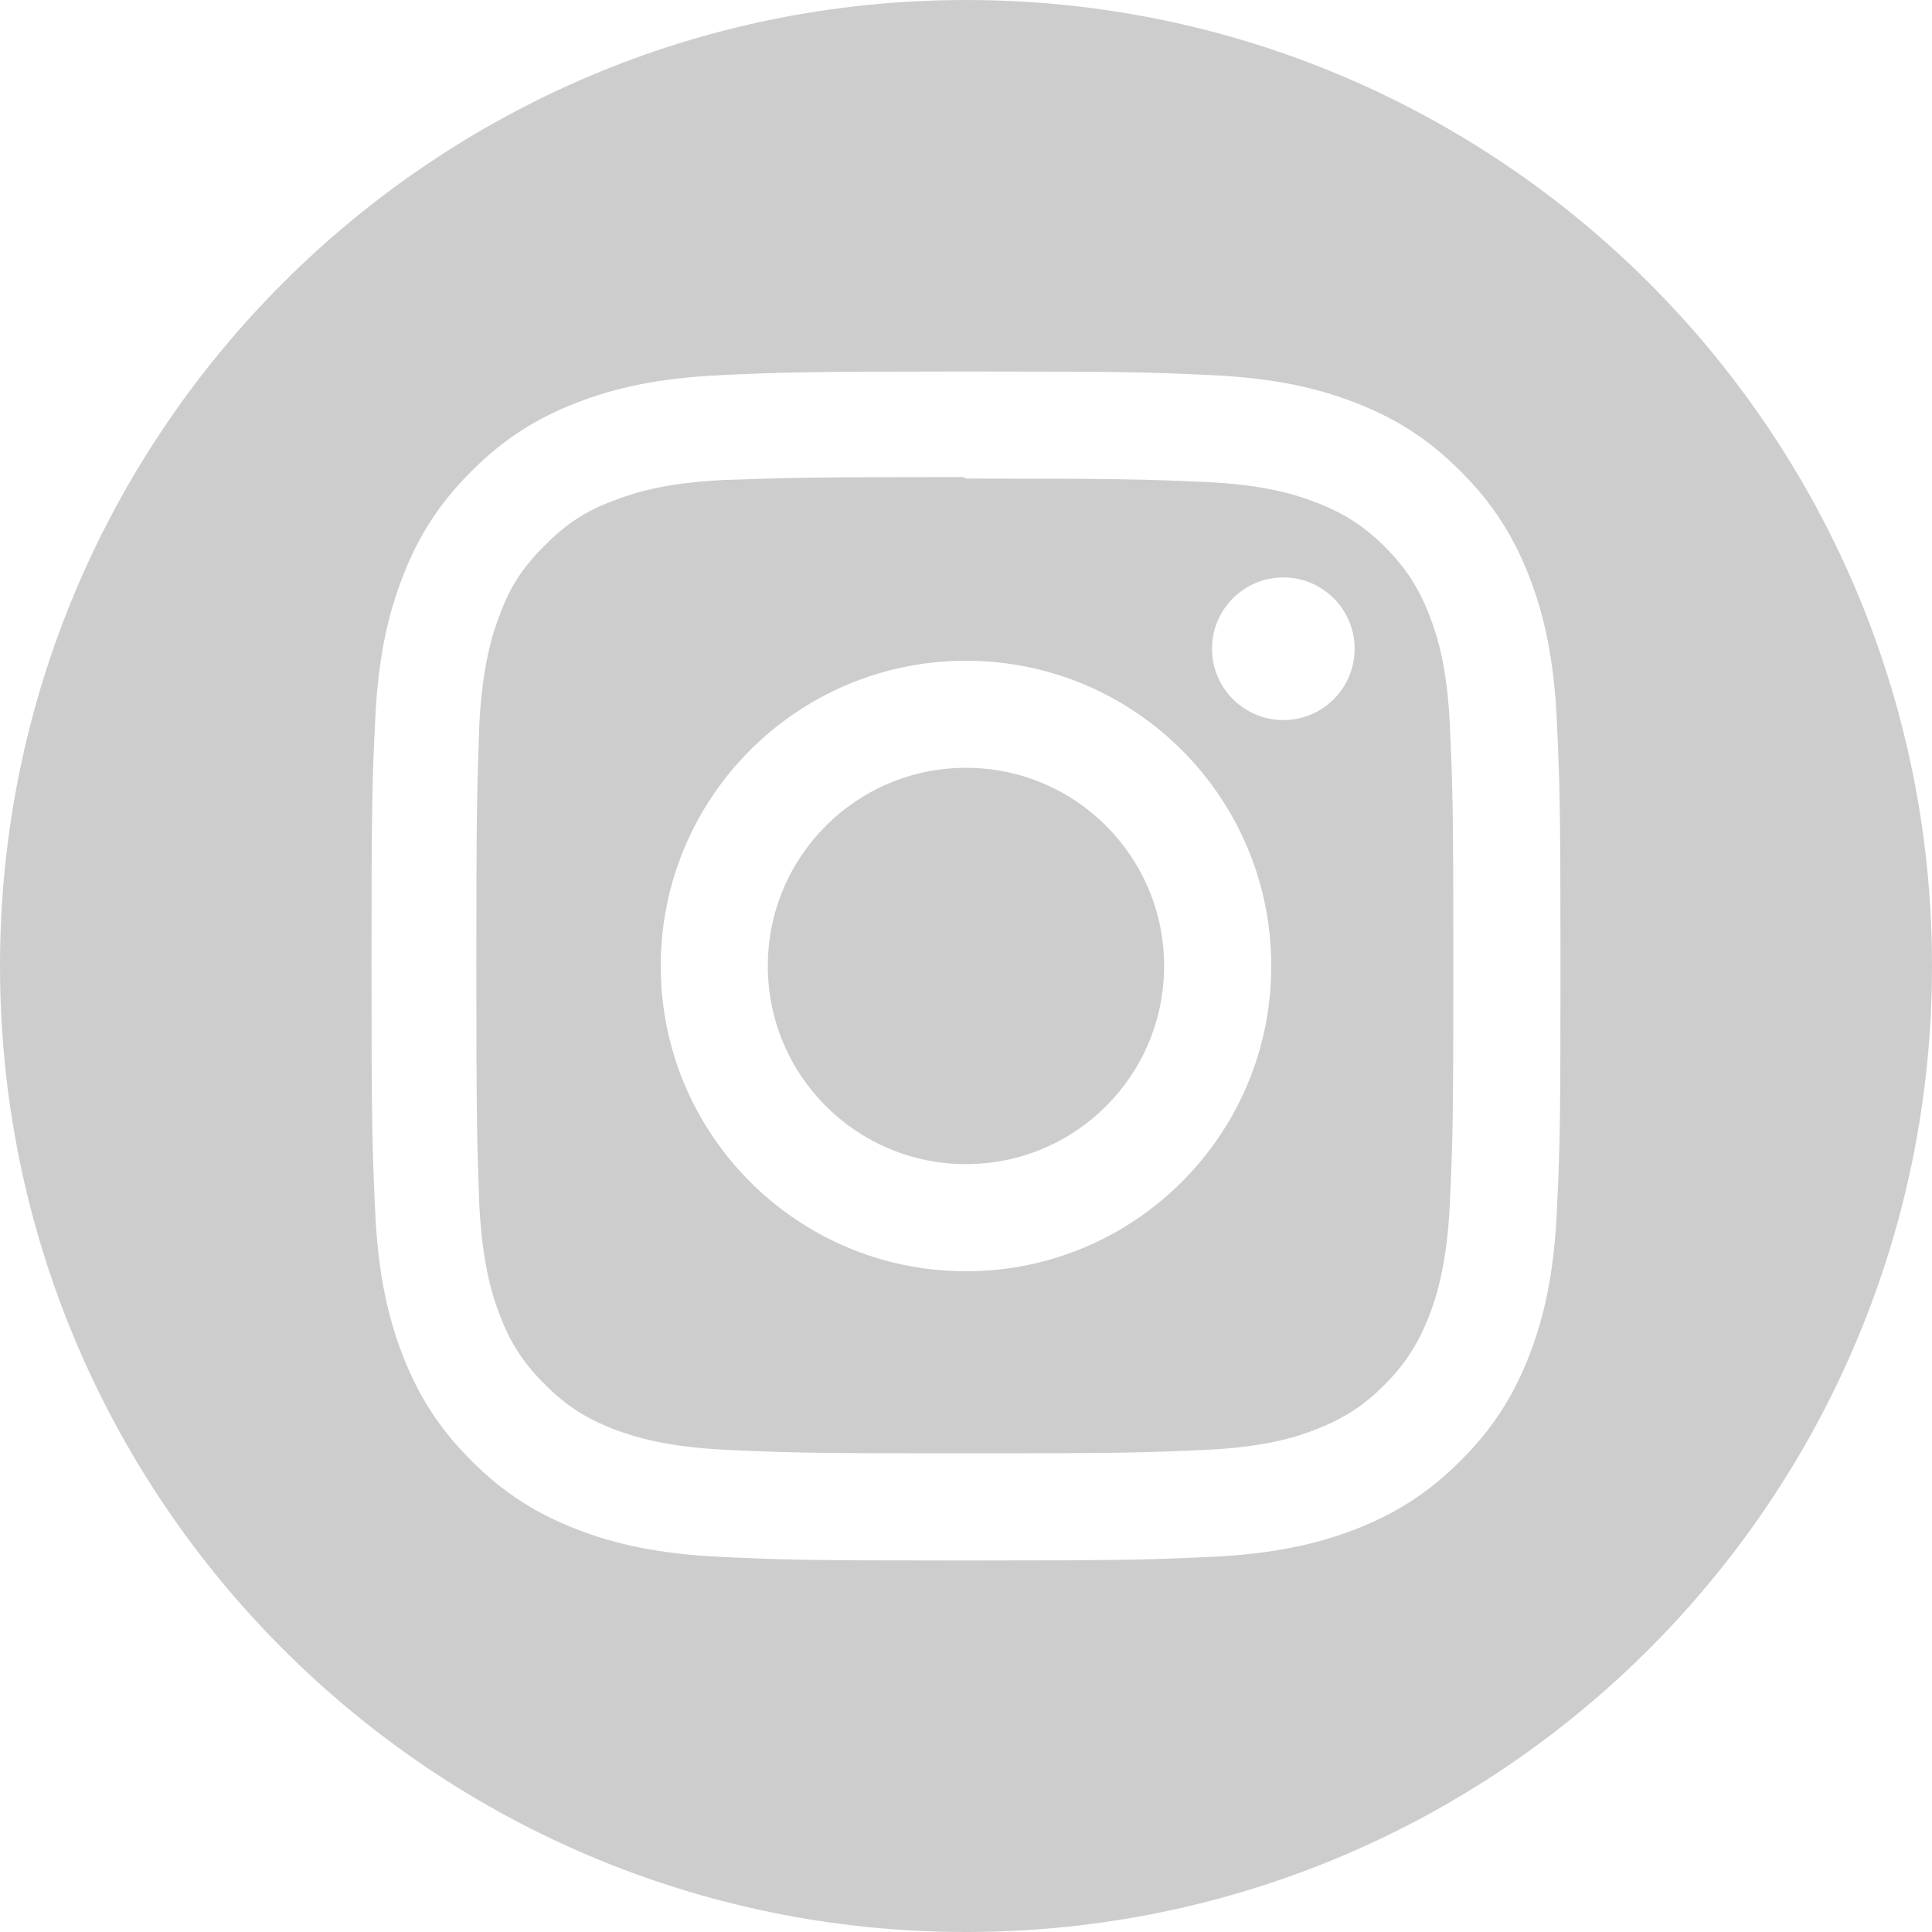
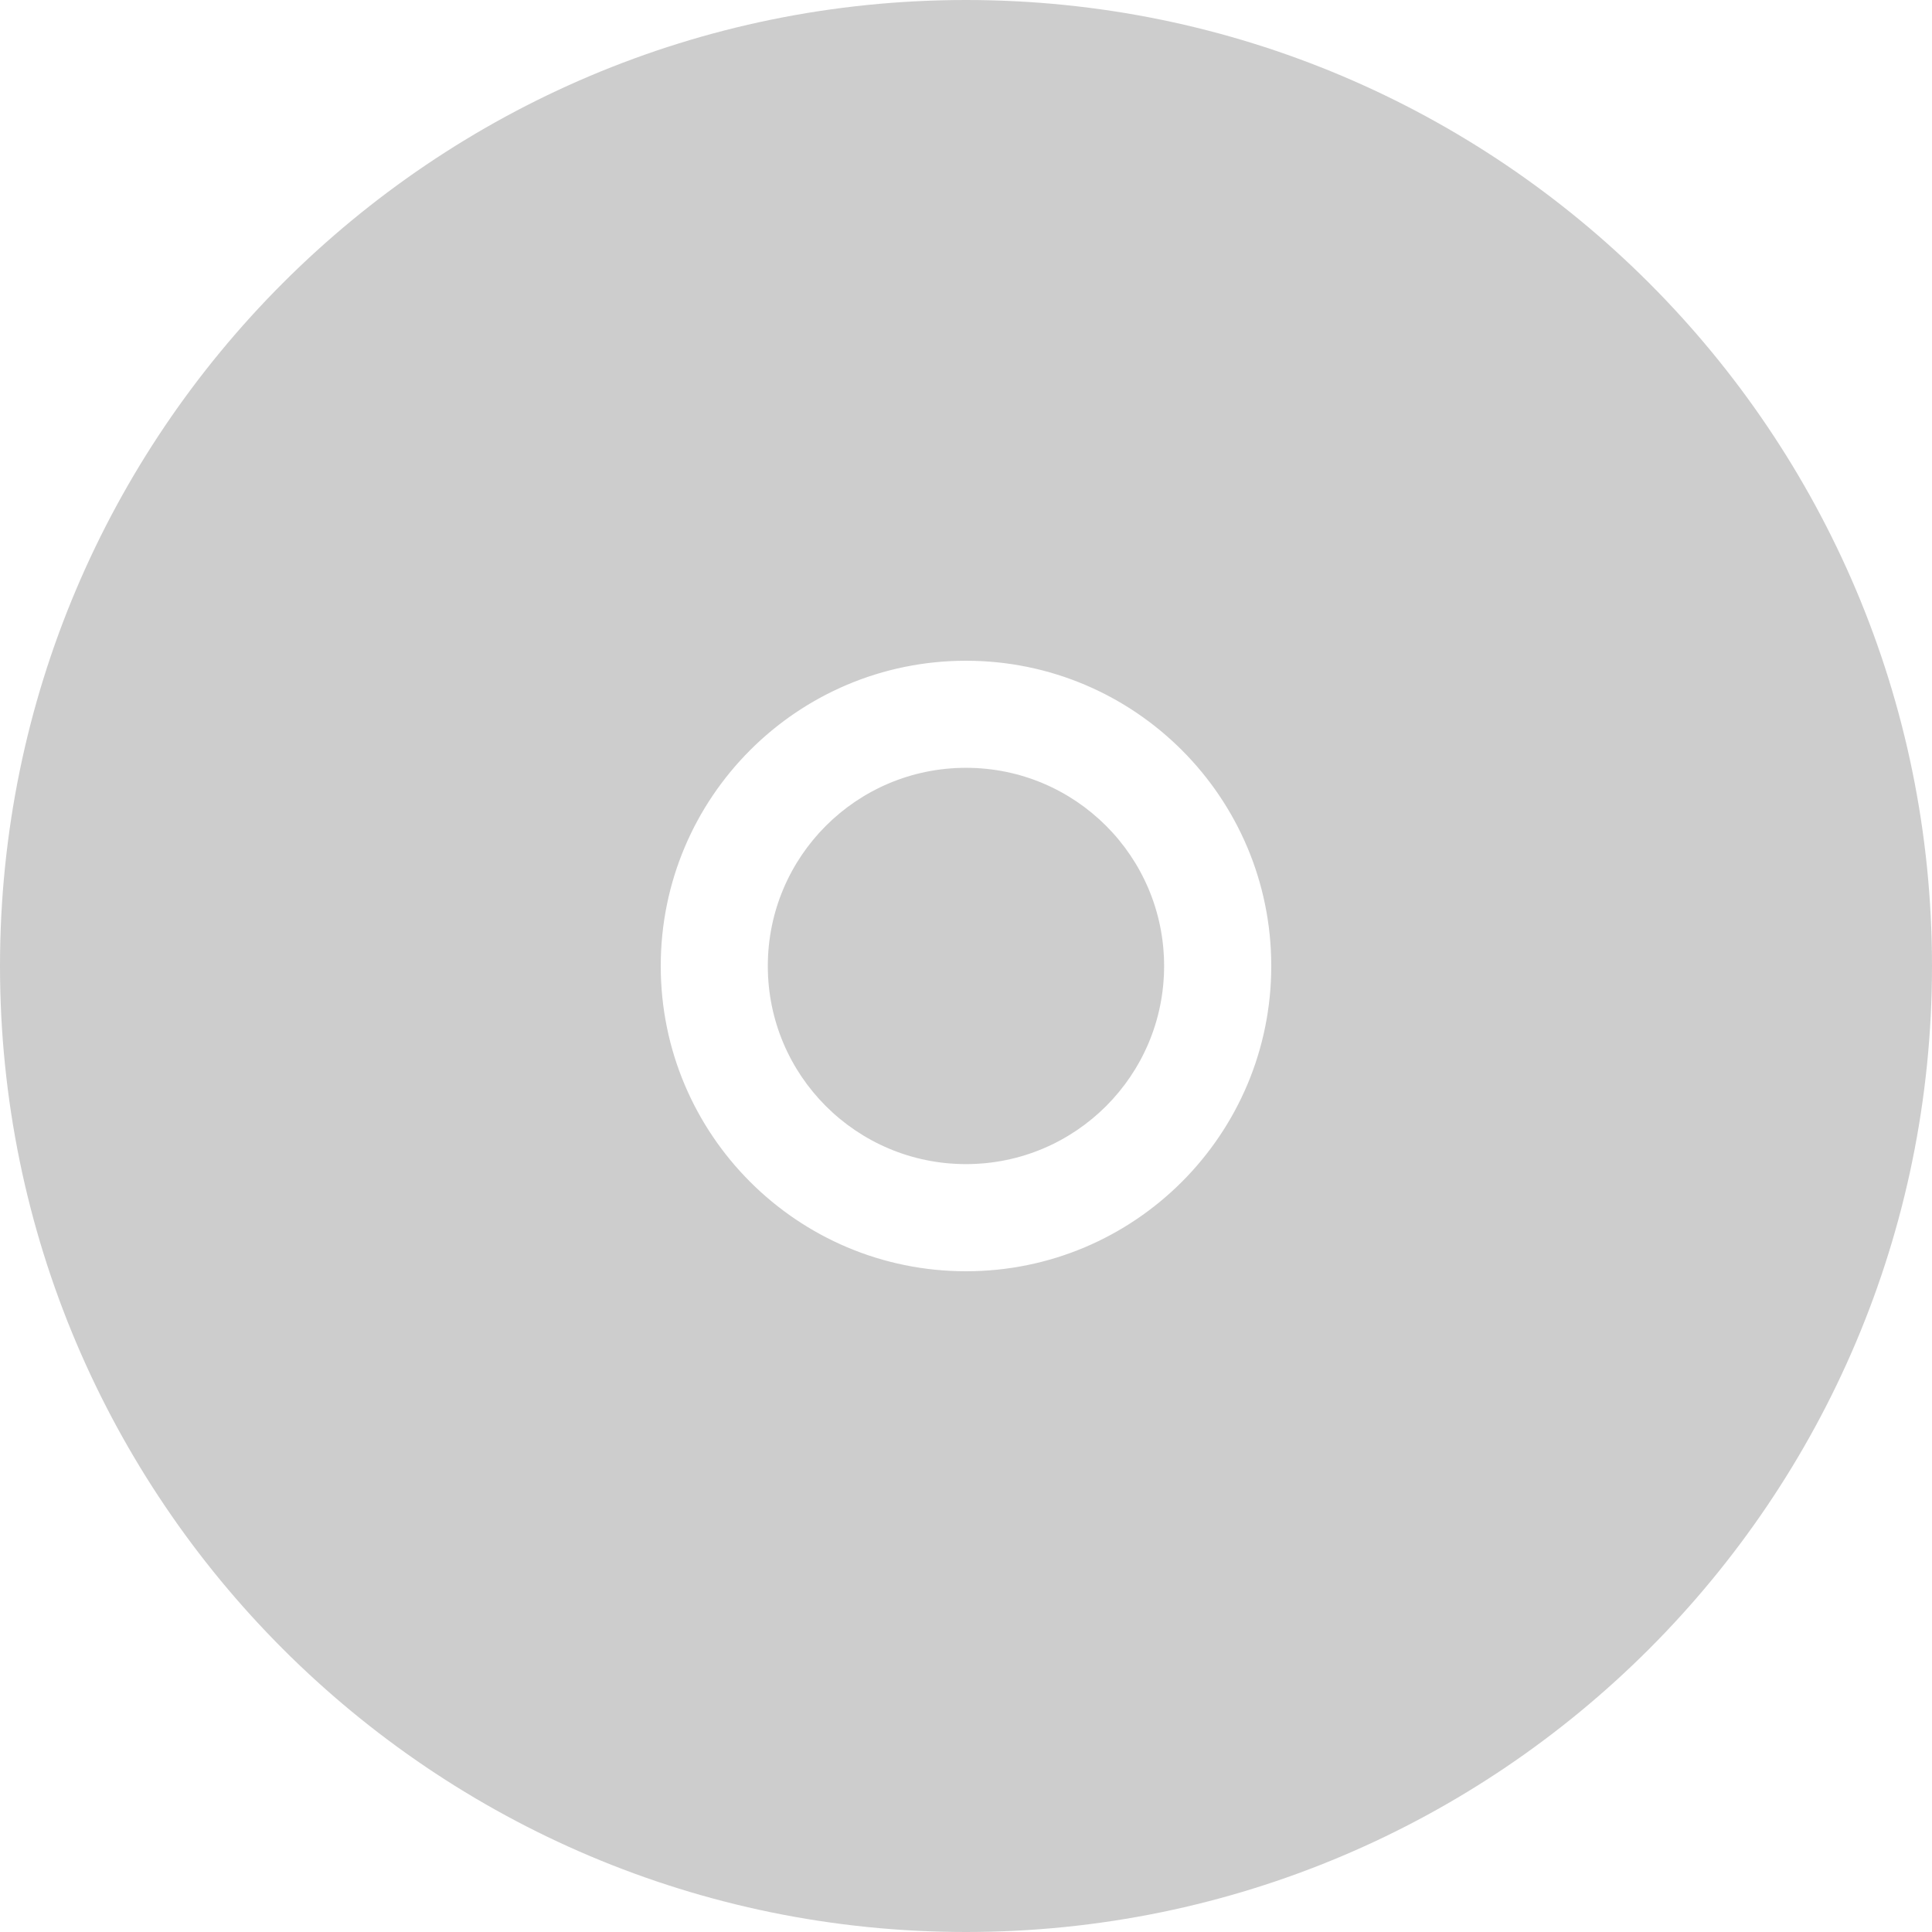
<svg xmlns="http://www.w3.org/2000/svg" width="24" height="24" viewBox="0 0 24 24" fill="none">
  <g id="Logo bubble/24/Instagram" opacity="0.246">
-     <path id="Combined Shape" fill-rule="evenodd" clip-rule="evenodd" d="M24 12C24 18.627 18.627 24 12 24C5.373 24 0 18.627 0 12C0 5.373 5.373 0 12 0C18.627 0 24 5.373 24 12ZM8.956 4.66C9.743 4.625 9.994 4.615 12 4.615C14.006 4.615 14.257 4.623 15.044 4.66C15.83 4.696 16.366 4.82 16.837 5.003C17.324 5.191 17.735 5.444 18.145 5.855C18.555 6.265 18.809 6.678 18.997 7.163C19.179 7.633 19.303 8.17 19.34 8.956C19.375 9.743 19.385 9.994 19.385 12C19.385 14.006 19.377 14.257 19.34 15.044C19.304 15.83 19.179 16.366 18.997 16.837C18.809 17.324 18.555 17.735 18.145 18.145C17.735 18.555 17.322 18.809 16.837 18.997C16.366 19.179 15.83 19.303 15.044 19.34C14.257 19.375 14.006 19.385 12 19.385C9.994 19.385 9.743 19.377 8.956 19.34C8.17 19.304 7.634 19.179 7.163 18.997C6.677 18.809 6.265 18.555 5.855 18.145C5.444 17.735 5.191 17.322 5.003 16.837C4.82 16.366 4.697 15.83 4.66 15.044C4.625 14.257 4.615 14.006 4.615 12C4.615 9.994 4.623 9.743 4.66 8.956C4.696 8.169 4.82 7.634 5.003 7.163C5.191 6.677 5.444 6.265 5.855 5.855C6.265 5.444 6.678 5.191 7.163 5.003C7.634 4.82 8.169 4.697 8.956 4.66ZM14.985 5.988C14.206 5.954 13.971 5.945 12 5.945L11.972 5.926C10.028 5.926 9.774 5.935 9.018 5.962L8.982 5.963C8.262 6 7.874 6.12 7.615 6.222C7.265 6.351 7.025 6.517 6.767 6.775C6.508 7.034 6.342 7.274 6.213 7.625C6.111 7.883 5.992 8.279 5.954 8.999L5.953 9.044C5.926 9.794 5.917 10.062 5.917 11.991C5.917 13.921 5.926 14.187 5.953 14.93V14.93L5.954 14.972C5.992 15.692 6.111 16.089 6.213 16.347C6.342 16.689 6.508 16.939 6.767 17.196C7.025 17.455 7.265 17.612 7.615 17.75C7.874 17.851 8.271 17.971 8.991 18.009C9.775 18.045 10.005 18.054 11.982 18.054C13.957 18.054 14.188 18.046 14.972 18.011C15.692 17.979 16.089 17.858 16.347 17.757C16.689 17.623 16.939 17.463 17.196 17.206C17.455 16.946 17.612 16.701 17.75 16.355C17.851 16.095 17.971 15.705 18.009 14.985C18.045 14.206 18.054 13.972 18.054 12C18.054 10.028 18.046 9.794 18.011 9.015C17.979 8.295 17.858 7.905 17.757 7.645C17.623 7.299 17.463 7.054 17.206 6.795C16.946 6.537 16.701 6.377 16.355 6.244C16.095 6.142 15.705 6.022 14.985 5.988ZM12 8.208C9.905 8.208 8.208 9.906 8.208 12C8.208 14.095 9.906 15.792 12 15.792C14.095 15.792 15.792 14.094 15.792 12C15.792 9.905 14.094 8.208 12 8.208ZM9.538 12C9.538 13.36 10.64 14.461 12 14.461C13.36 14.461 14.461 13.36 14.461 12C14.461 10.64 13.36 9.538 12 9.538C10.64 9.538 9.538 10.64 9.538 12ZM16.828 8.058C16.828 8.548 16.431 8.945 15.942 8.945C15.453 8.945 15.056 8.547 15.056 8.058C15.056 7.57 15.454 7.173 15.942 7.173C16.43 7.172 16.828 7.57 16.828 8.058Z" fill="#333333" />
+     <path id="Combined Shape" fillRule="evenodd" clipRule="evenodd" d="M24 12C24 18.627 18.627 24 12 24C5.373 24 0 18.627 0 12C0 5.373 5.373 0 12 0C18.627 0 24 5.373 24 12ZM8.956 4.66C9.743 4.625 9.994 4.615 12 4.615C14.006 4.615 14.257 4.623 15.044 4.66C15.83 4.696 16.366 4.82 16.837 5.003C17.324 5.191 17.735 5.444 18.145 5.855C18.555 6.265 18.809 6.678 18.997 7.163C19.179 7.633 19.303 8.17 19.34 8.956C19.375 9.743 19.385 9.994 19.385 12C19.385 14.006 19.377 14.257 19.34 15.044C19.304 15.83 19.179 16.366 18.997 16.837C18.809 17.324 18.555 17.735 18.145 18.145C17.735 18.555 17.322 18.809 16.837 18.997C16.366 19.179 15.83 19.303 15.044 19.34C14.257 19.375 14.006 19.385 12 19.385C9.994 19.385 9.743 19.377 8.956 19.34C8.17 19.304 7.634 19.179 7.163 18.997C6.677 18.809 6.265 18.555 5.855 18.145C5.444 17.735 5.191 17.322 5.003 16.837C4.82 16.366 4.697 15.83 4.66 15.044C4.625 14.257 4.615 14.006 4.615 12C4.615 9.994 4.623 9.743 4.66 8.956C4.696 8.169 4.82 7.634 5.003 7.163C5.191 6.677 5.444 6.265 5.855 5.855C6.265 5.444 6.678 5.191 7.163 5.003C7.634 4.82 8.169 4.697 8.956 4.66ZM14.985 5.988C14.206 5.954 13.971 5.945 12 5.945L11.972 5.926C10.028 5.926 9.774 5.935 9.018 5.962L8.982 5.963C8.262 6 7.874 6.12 7.615 6.222C7.265 6.351 7.025 6.517 6.767 6.775C6.508 7.034 6.342 7.274 6.213 7.625C6.111 7.883 5.992 8.279 5.954 8.999L5.953 9.044C5.926 9.794 5.917 10.062 5.917 11.991C5.917 13.921 5.926 14.187 5.953 14.93V14.93L5.954 14.972C5.992 15.692 6.111 16.089 6.213 16.347C6.342 16.689 6.508 16.939 6.767 17.196C7.025 17.455 7.265 17.612 7.615 17.75C7.874 17.851 8.271 17.971 8.991 18.009C9.775 18.045 10.005 18.054 11.982 18.054C13.957 18.054 14.188 18.046 14.972 18.011C15.692 17.979 16.089 17.858 16.347 17.757C16.689 17.623 16.939 17.463 17.196 17.206C17.455 16.946 17.612 16.701 17.75 16.355C17.851 16.095 17.971 15.705 18.009 14.985C18.045 14.206 18.054 13.972 18.054 12C18.054 10.028 18.046 9.794 18.011 9.015C17.979 8.295 17.858 7.905 17.757 7.645C17.623 7.299 17.463 7.054 17.206 6.795C16.946 6.537 16.701 6.377 16.355 6.244C16.095 6.142 15.705 6.022 14.985 5.988ZM12 8.208C9.905 8.208 8.208 9.906 8.208 12C8.208 14.095 9.906 15.792 12 15.792C14.095 15.792 15.792 14.094 15.792 12C15.792 9.905 14.094 8.208 12 8.208ZM9.538 12C9.538 13.36 10.64 14.461 12 14.461C13.36 14.461 14.461 13.36 14.461 12C14.461 10.64 13.36 9.538 12 9.538C10.64 9.538 9.538 10.64 9.538 12ZM16.828 8.058C16.828 8.548 16.431 8.945 15.942 8.945C15.453 8.945 15.056 8.547 15.056 8.058C15.056 7.57 15.454 7.173 15.942 7.173C16.43 7.172 16.828 7.57 16.828 8.058Z" fill="#333333" />
  </g>
</svg>
